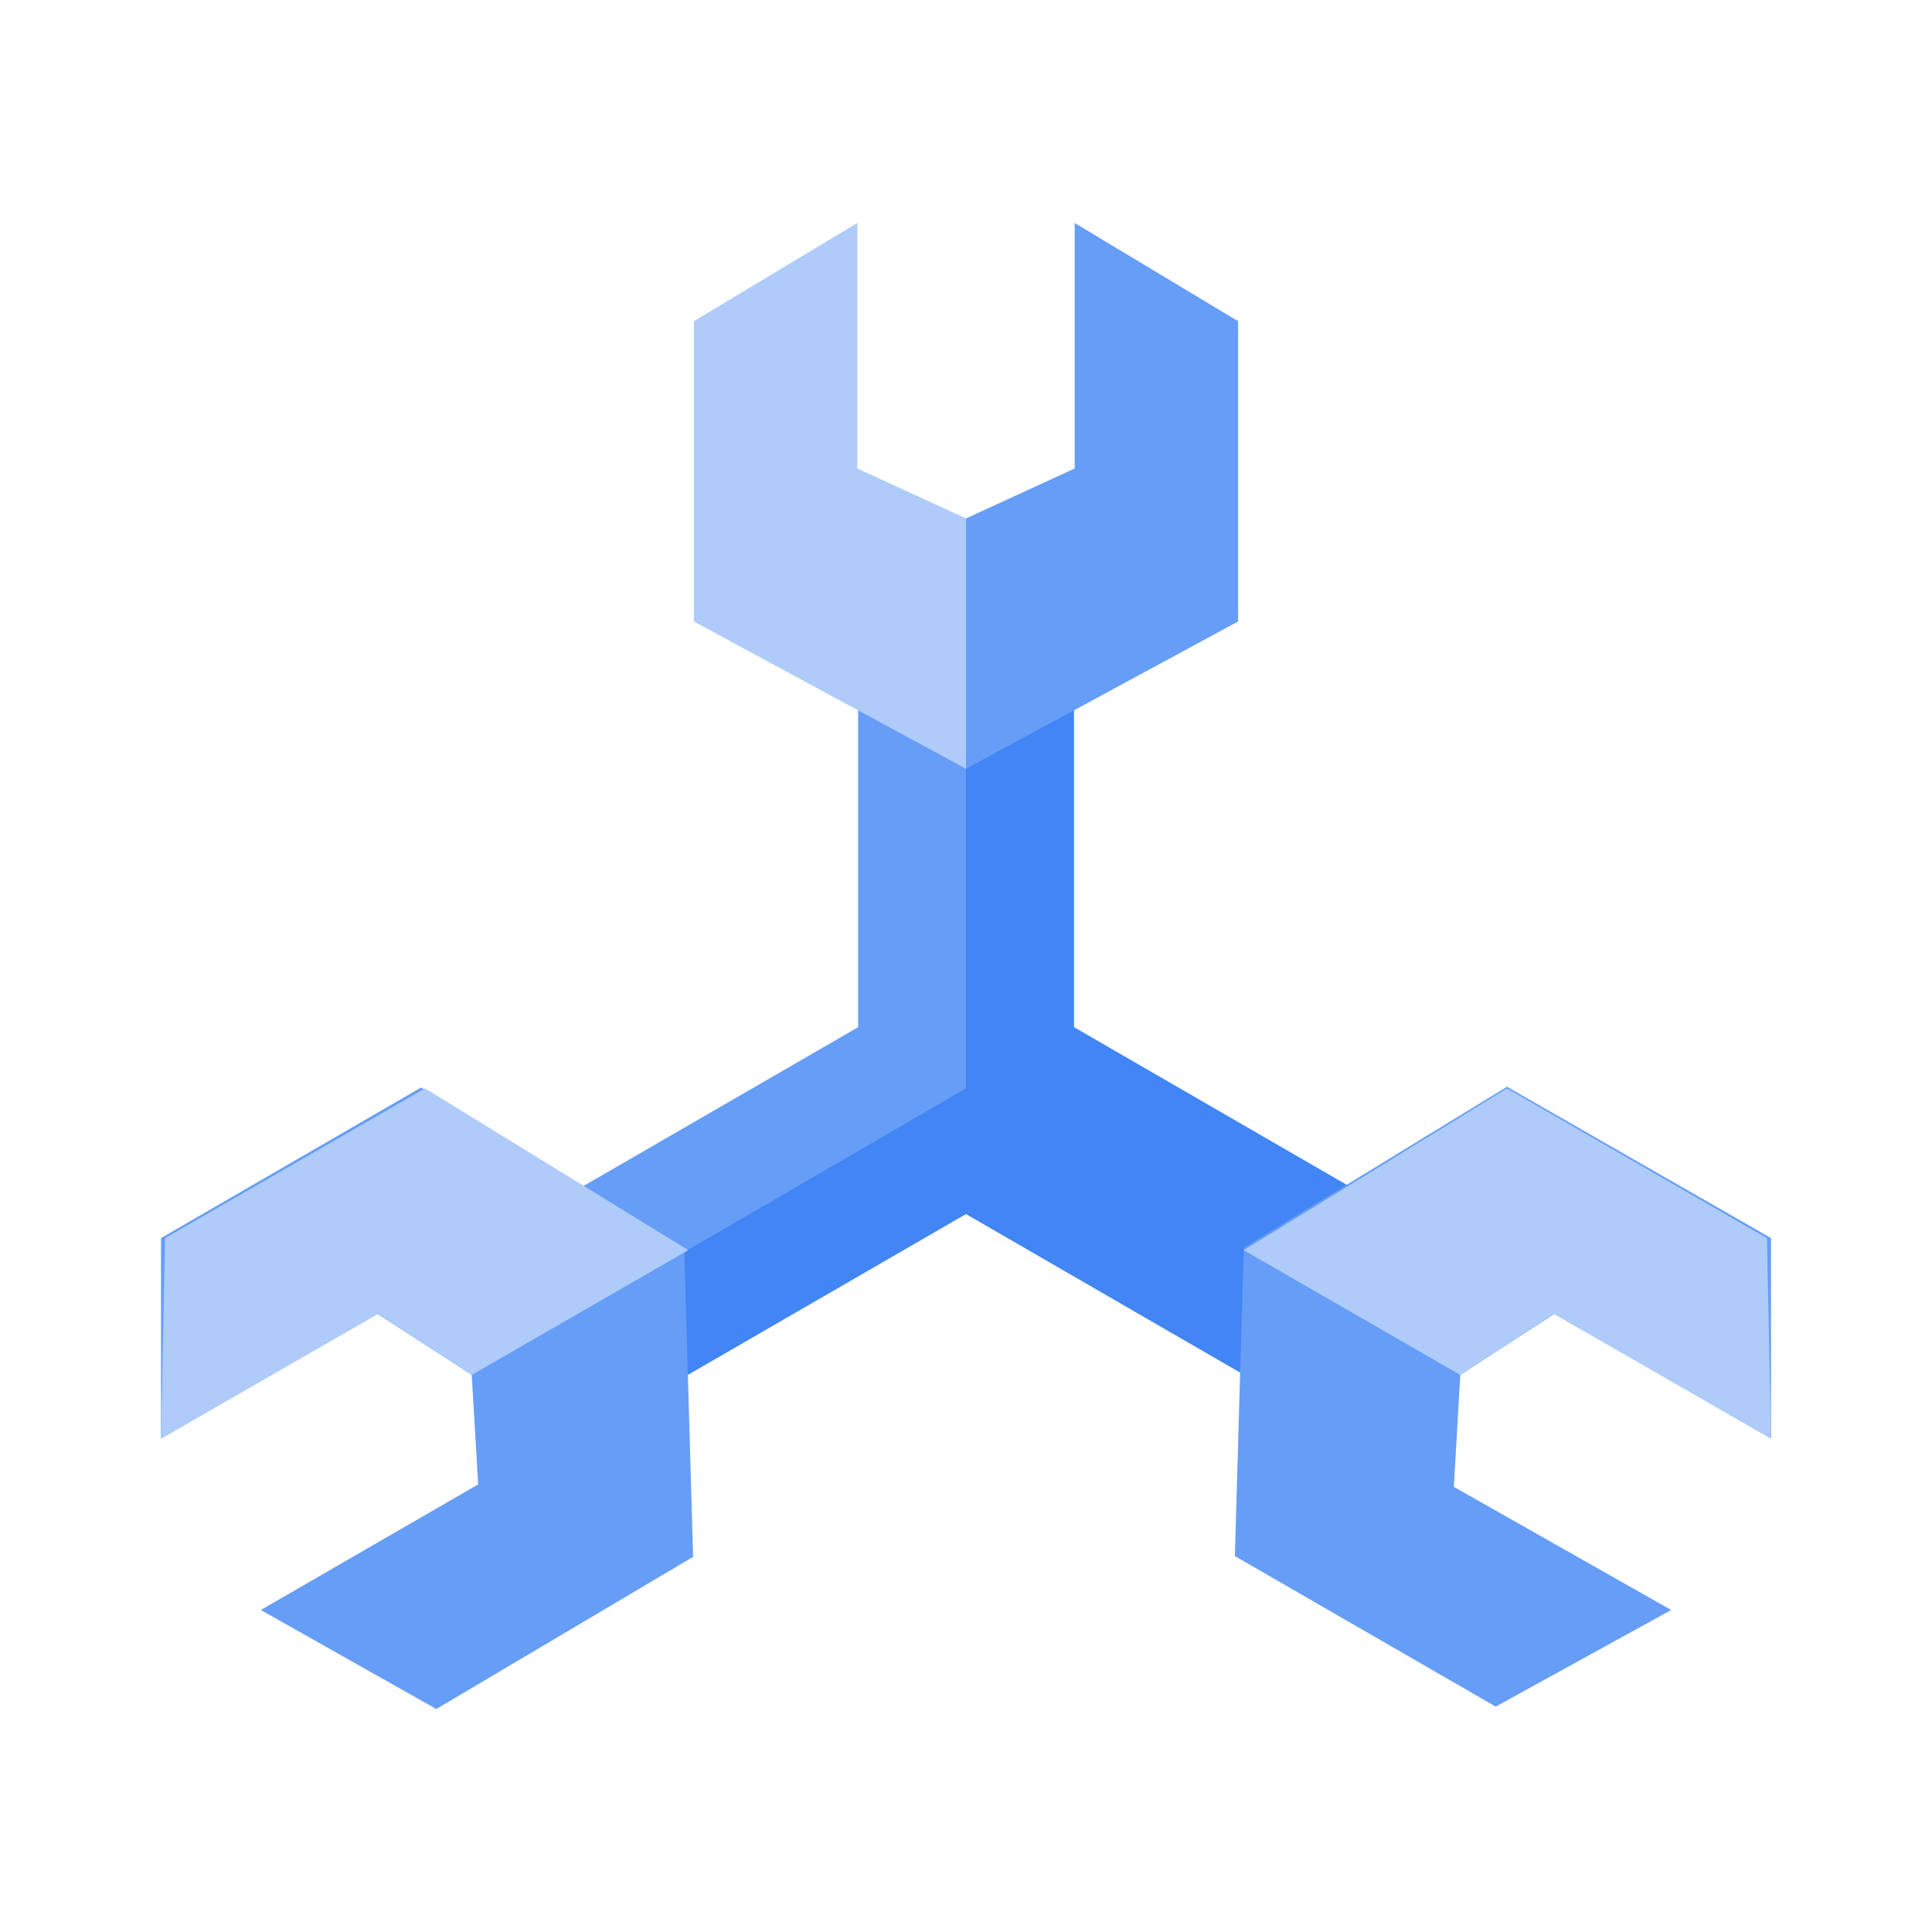
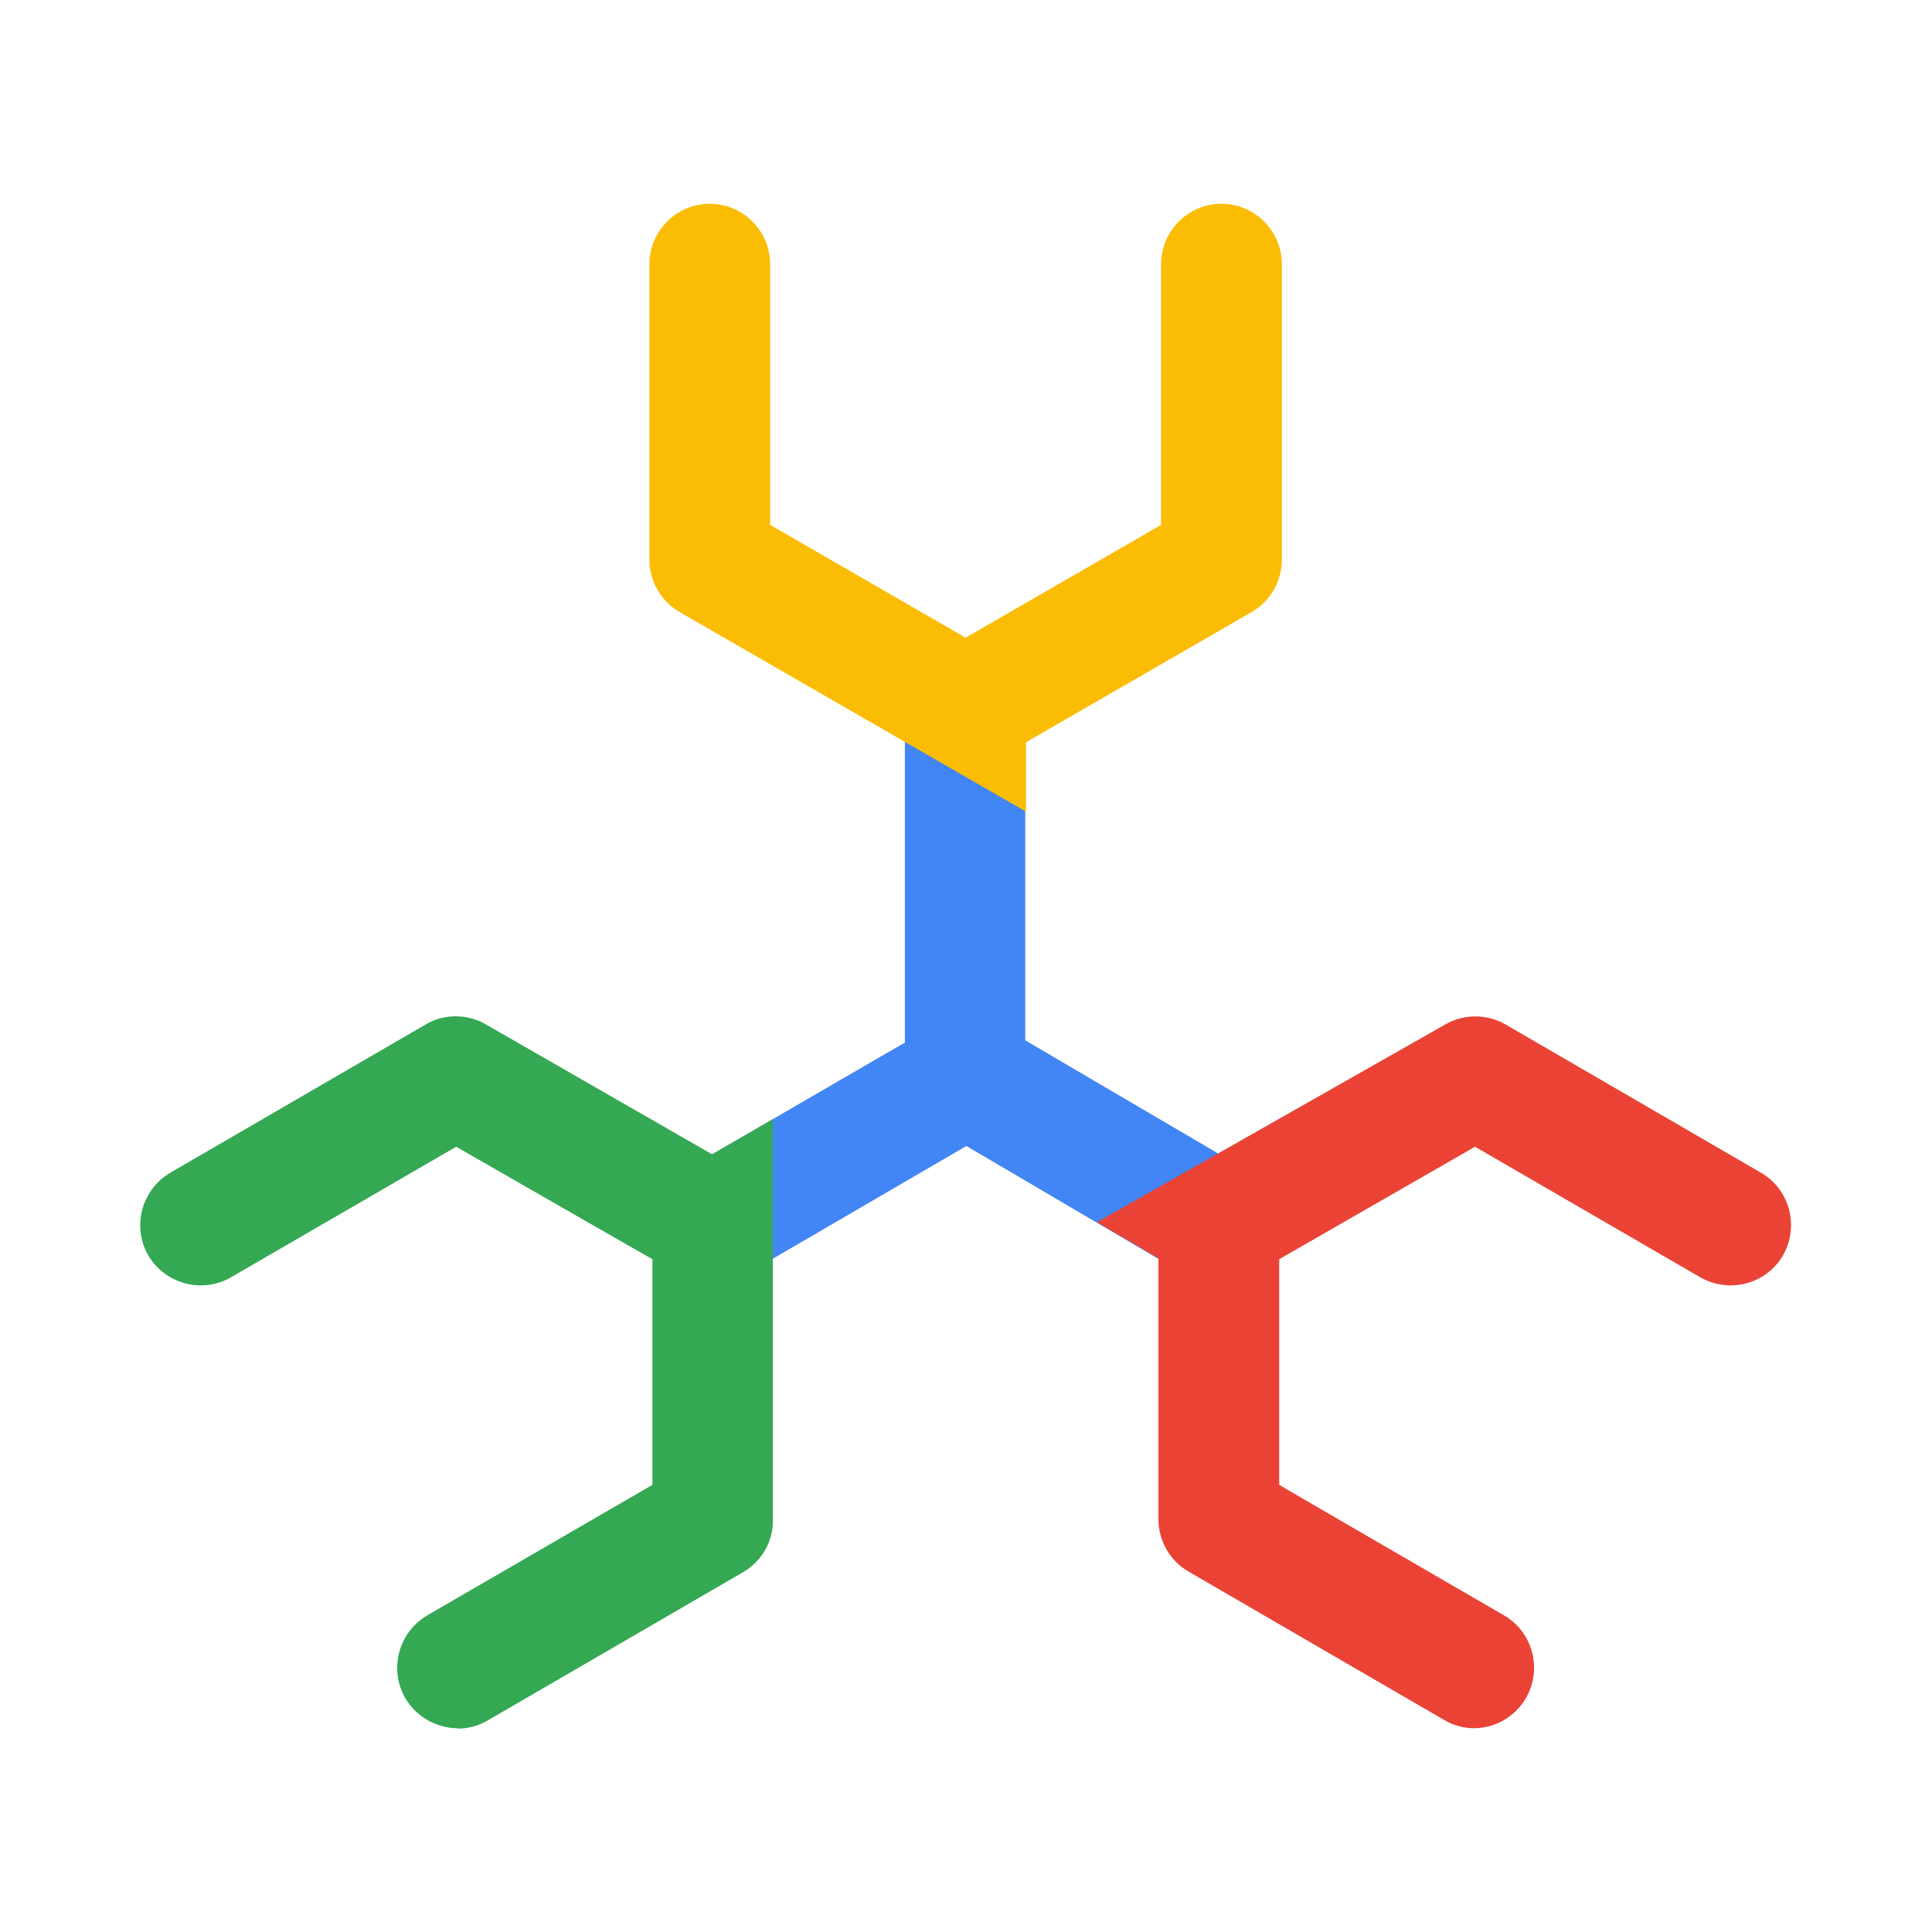
- <svg xmlns="http://www.w3.org/2000/svg" height="24" viewBox="0 0 24 24" width="24">
+ <svg xmlns="http://www.w3.org/2000/svg" id="standard_product_icon" version="1.1" viewBox="0 0 512 512">
  <defs>
-     <style>.cls-1{fill:#669df6;}.cls-1,.cls-2,.cls-3{fill-rule:evenodd;}.cls-2{fill:#4285f4;}.cls-3{fill:#aecbfa;}</style>
+     <style>
+       .st0 {
+         fill: none;
+       }
+ 
+       .st1 {
+         fill: #4285f4;
+       }
+ 
+       .st2 {
+         fill: #34a853;
+       }
+ 
+       .st3 {
+         fill: #fbbc04;
+       }
+ 
+       .st4 {
+         fill: #ea4335;
+       }
+     </style>
  </defs>
-   <g data-name="Product Icons">
-     <g>
-       <polygon class="cls-1" data-name="Shape" id="Shape-2" points="13.34 12.76 13.34 8.4 10.66 8.4 10.66 12.76 6.89 14.94 8.23 17.26 12 15.08 15.77 17.26 17.11 14.94 13.34 12.76" />
-       <polygon class="cls-2" points="13.34 12.76 13.34 8.4 12 8.4 12 13.52 7.56 16.1 8.23 17.26 12 15.08 15.77 17.26 17.11 14.94 13.34 12.76" />
-       <polygon class="cls-3" points="10.65 2.77 8.62 3.99 8.62 7.72 12 9.55 12 6.44 10.65 5.82 10.65 2.77" />
-       <polygon class="cls-1" points="13.35 5.82 12 6.44 12 9.55 15.38 7.72 15.38 3.99 13.35 2.77 13.35 5.82" />
-       <path class="cls-1" d="M18.14,17.08l-.08,1.39L20.76,20l-2.18,1.2-3.24-1.87.11-3.83,3.27-2L22,15.38,22,17.87l-2.69-1.55Z" />
-       <path class="cls-1" d="M5.86,17.08l-1.17-.76L2,17.87l0-2.49,3.23-1.87,3.27,2,.11,3.83L5.42,21.23,3.24,20l2.7-1.56Z" />
-       <polygon class="cls-3" points="22 17.87 21.95 15.38 18.72 13.52 15.45 15.53 18.14 17.08 19.3 16.32 22 17.87" />
-       <polygon class="cls-3" points="2 17.87 4.7 16.32 5.86 17.08 8.55 15.53 5.28 13.52 2.05 15.38 2 17.87" />
-     </g>
+   <g id="bounding_box">
+     <rect class="st0" width="512" height="512" />
+   </g>
+   <g id="art">
+     <path class="st1" d="M331.2,310.6l-59.5-34.9v-83.4c.1-8.8-7-16-15.9-16h0c-8.8,0-16,7.1-16,16v84c-.1,0-59.1,34.3-59.1,34.3-7.6,4.5-10.2,14.2-5.8,21.9,3,5.1,8.3,8,13.8,8s5.5-.7,8-2.2l59.4-34.6,58.7,34.5c2.5,1.5,5.3,2.2,8.1,2.2,5.5,0,10.8-2.8,13.8-7.9,4.5-7.6,1.9-17.4-5.7-21.9h0Z" />
+     <path class="st3" d="M271.9,215.1l-91.8-52.9c-4.9-2.9-8-8.1-8-13.9v-78.3c0-8.8,7.2-16,16-16s16,7.2,16,16v69.1l51.8,29.9,51.8-29.9v-69.1c0-8.8,7.2-16,16-16s16,7.2,16,16v78.3c0,5.7-3,11-8,13.9l-59.8,34.5v18.4Z" />
+     <path class="st2" d="M121.3,458c-5.5,0-10.9-2.9-13.9-8-4.4-7.6-1.8-17.4,5.8-21.9l59.7-34.6v-59.8c-.1,0-52-29.8-52-29.8l-59.7,34.6c-7.6,4.4-17.4,1.8-21.9-5.8-4.4-7.6-1.8-17.4,5.8-21.9l67.7-39.3c4.9-2.9,11-2.9,16,0l59.9,34.4,16.1-9.3v106.1c.2,5.7-2.9,11-7.8,13.9l-67.7,39.3c-2.5,1.5-5.3,2.2-8,2.2h0Z" />
+     <path class="st4" d="M390.7,458c-2.7,0-5.5-.7-8-2.2l-67.7-39.3c-5-2.9-8-8.2-8-13.9v-69.1c.1,0-16.3-9.6-16.3-9.6l92.3-52.4c5-2.9,11.1-2.8,16,0l67.7,39.3c7.6,4.4,10.2,14.2,5.8,21.9-4.4,7.6-14.2,10.2-21.9,5.8l-59.7-34.6-51.9,29.8v59.8c-.1,0,59.6,34.6,59.6,34.6,7.6,4.4,10.2,14.2,5.8,21.9-3,5.1-8.3,8-13.9,8h0Z" />
  </g>
</svg>
